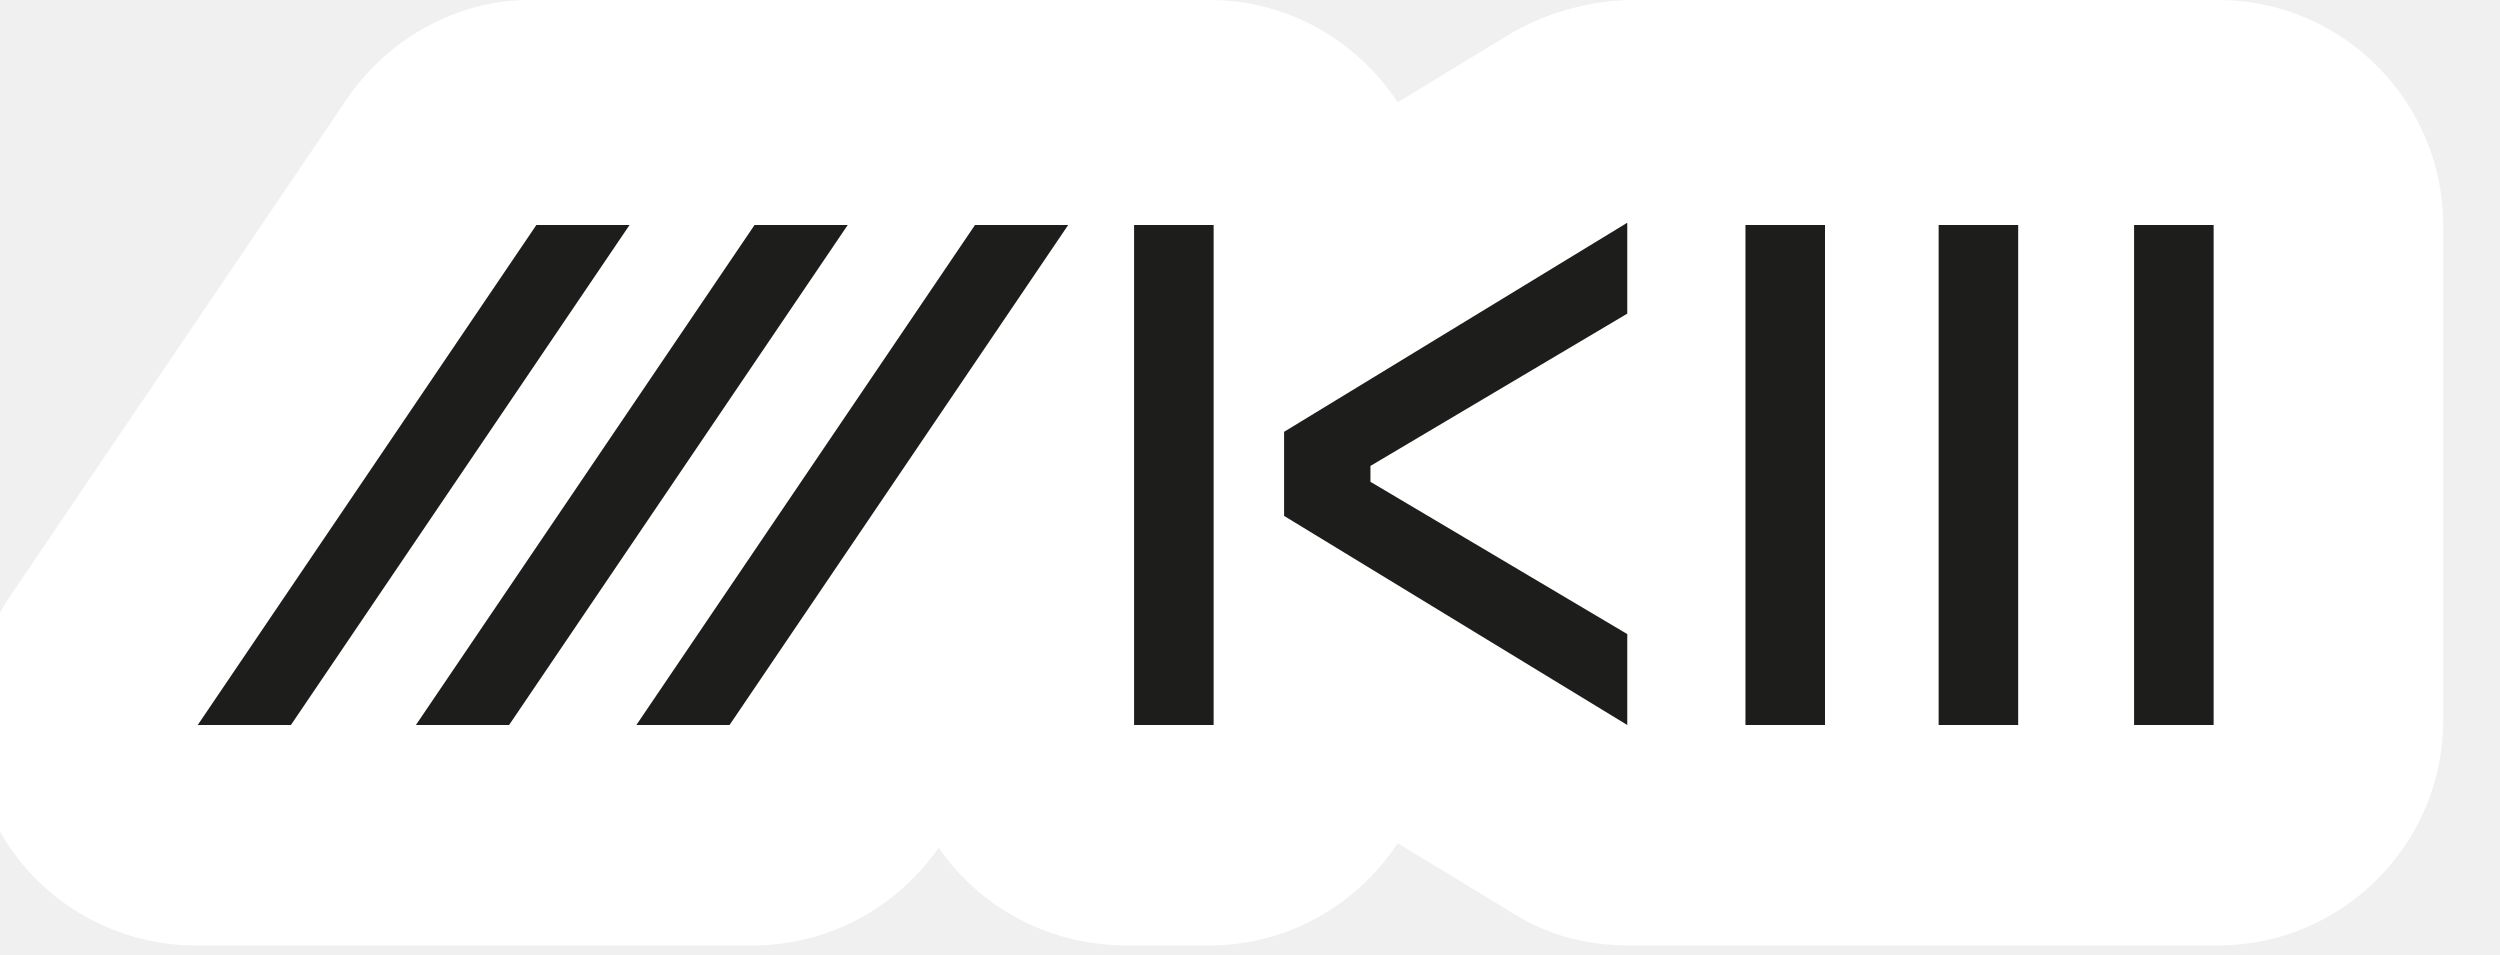
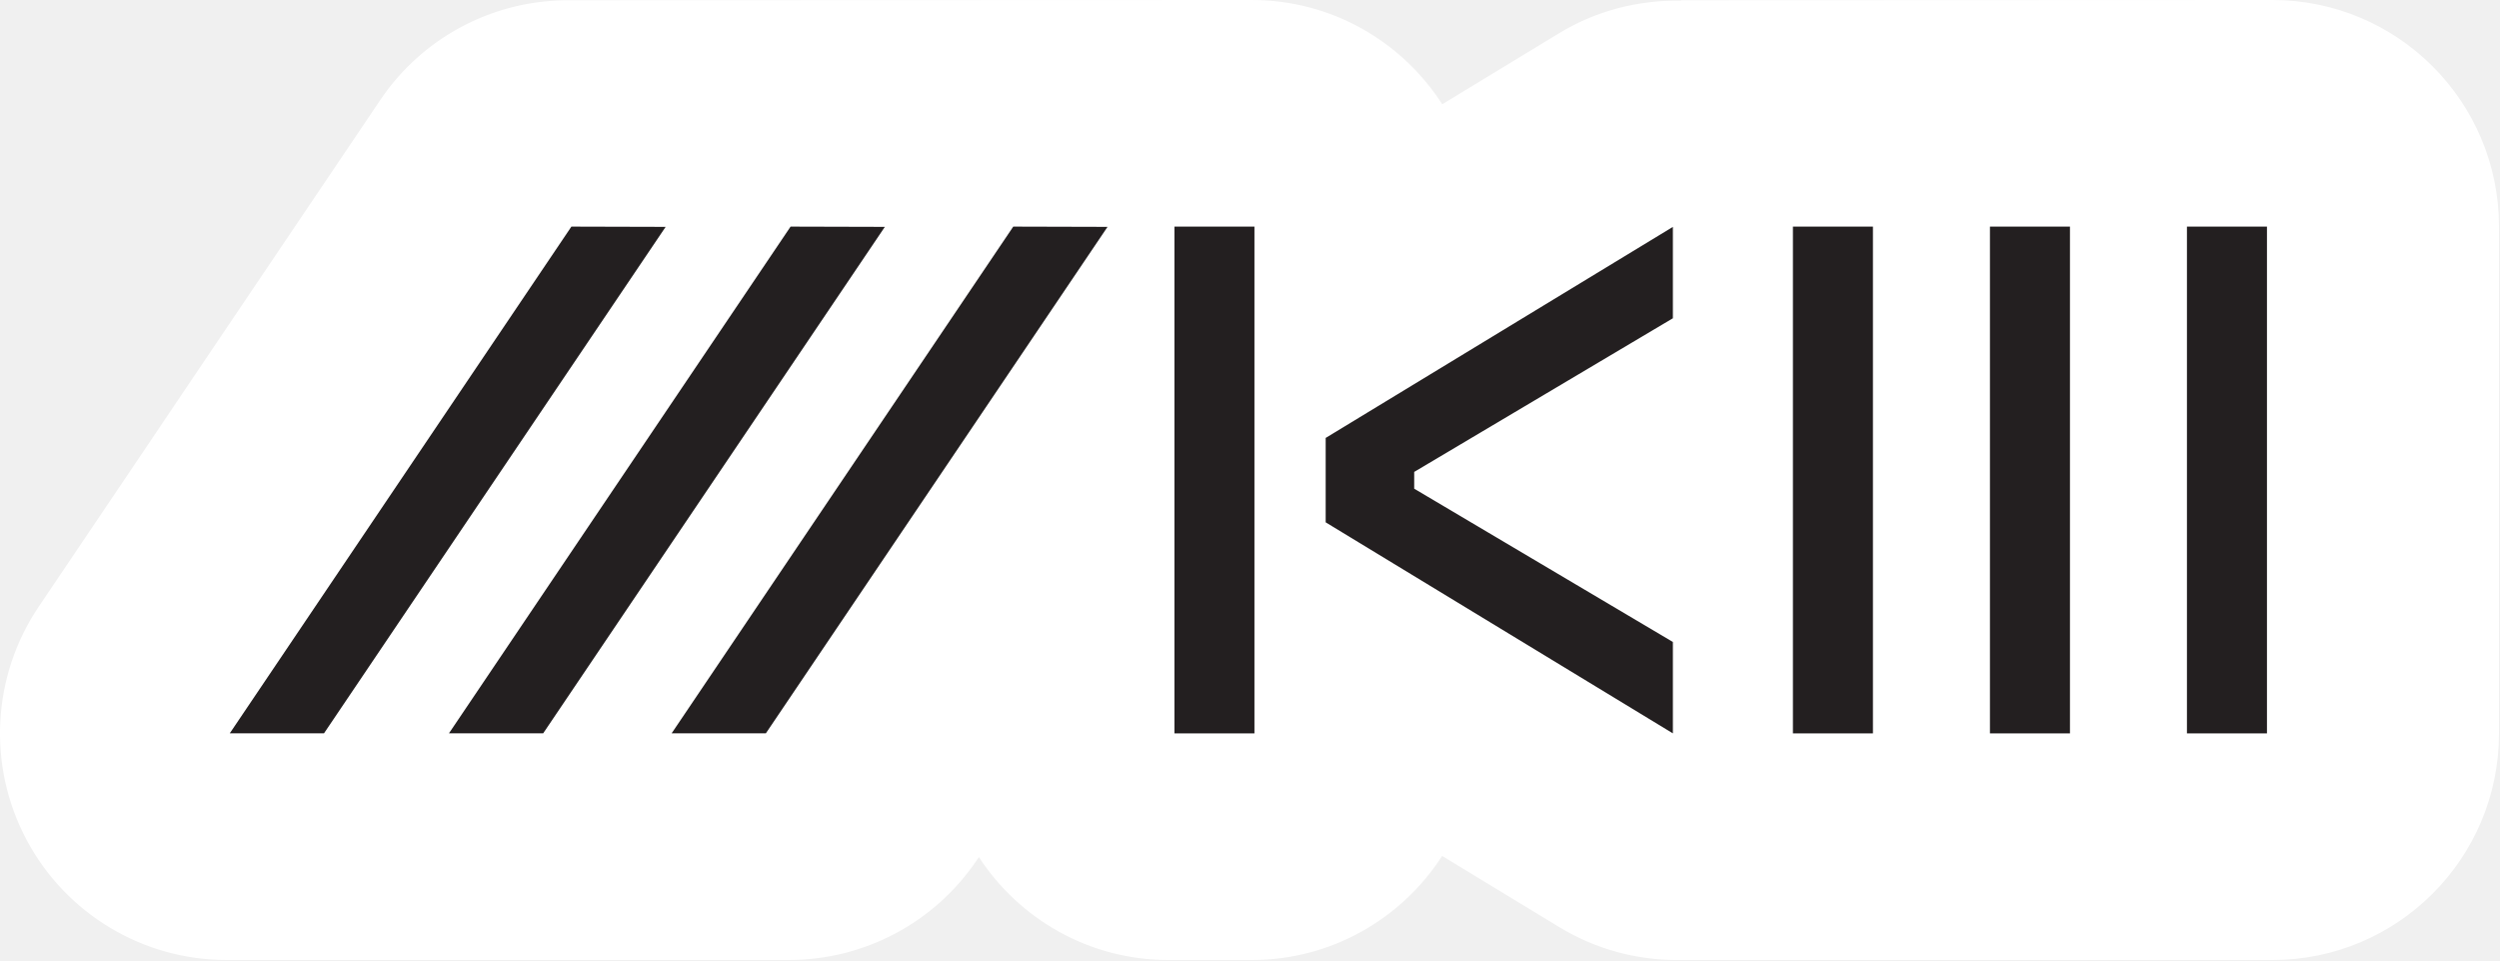
- <svg xmlns="http://www.w3.org/2000/svg" viewBox="75 0 110 42">
-   <defs>
-     <style>
-       .outline { fill: #ffffff; }
-       .inner { fill: #1d1d1b; }
-     </style>
-   </defs>
-   <path class="outline" d="M182.5,31.9V9.9c0-5.4-4.4-9.9-9.9-9.9h-25.7c-1.8,0-3.7.5-5.3,1.4l-5.1,3.1c-1.8-2.7-4.8-4.5-8.3-4.5,0,0-29.9,0-29.9,0h0c-3.2,0-6.2,1.7-8,4.3l-14.9,22c-2,3-2.2,6.9-.5,10.1,1.7,3.2,5.1,5.2,8.7,5.2h24.5c3.3,0,6.3-1.6,8.2-4.3h0c1.8,2.6,4.8,4.3,8.3,4.3h3.6c3.5,0,6.5-1.8,8.3-4.5l5.1,3.1c1.6,1,3.3,1.4,5.1,1.4h25.9c5.4,0,9.9-4.4,9.9-9.9" />
-   <path class="inner" d="M172.4,31.9h-3.5V9.9h3.5v22ZM163.8,31.9h-3.5V9.9h3.5v22ZM155.3,31.9h-3.5V9.9h3.5v22ZM146.6,31.9l-15.1-9.2v-3.7l15.1-9.2v4l-11.3,6.7v.7l11.3,6.7v4ZM128.4,31.9h-3.5V9.9h3.5v22ZM122,9.9l-14.9,22h-4.1l14.9-22h4.1ZM112.3,9.9l-14.9,22h-4.1l14.9-22h4.1ZM102.7,9.9l-14.9,22h-4.1l14.9-22h4.1Z" />
+ <svg xmlns="http://www.w3.org/2000/svg" version="1.1" id="svg2" width="144.949" height="55.662" viewBox="0 0 144.949 55.662">
+   <g id="g8" transform="matrix(1.333333,0,0,-1.333333,-192.2082,188.648)">
+     <g id="g10" transform="scale(0.1)">
+       <path d="m 2528.68,1095.95 v 220.36 c 0,54.43 -44.12,98.55 -98.55,98.55 l -257.27,-0.11 v -0.19 c -18.36,0.35 -36.79,-4.26 -53.03,-14.14 l -50.86,-30.9 c -17.53,27.25 -48.06,45.34 -82.87,45.34 0,0 -298.61,-0.1 -299.23,-0.11 h -0.11 v -0.01 c -32.01,-0.64 -61.79,-16.7 -79.74,-43.32 l -148.61,-220.36 c -20.38,-30.21 -22.42,-69.2 -5.31,-101.37 17.11,-32.17 50.57,-52.28 87.01,-52.28 h 244.69 c 32.75,0 63.37,16.27 81.69,43.42 l 0.9,1.33 c 17.59,-26.93 47.95,-44.762 82.51,-44.762 h 36.2 c 34.78,0 65.28,18.062 82.83,45.262 l 50.9,-30.92 c 15.69,-9.55 33.42,-14.342 51.17,-14.342 0.62,0 259.13,0 259.13,0 54.43,0 98.55,44.122 98.55,98.552" style="fill:#ffffff;fill-opacity:1;fill-rule:nonzero;stroke:none" id="path14" />
+       <path d="M 1731.13,1316.21 1582.5,1095.96 h -40.99 l 148.62,220.36 z m 95.36,0 -148.64,-220.25 h -40.99 l 148.62,220.36 z m 96.87,0 -148.64,-220.25 h -40.99 l 148.62,220.36 z m 63.91,-220.26 h -34.81 v 220.36 h 34.81 z m 182.03,0 -151.04,91.77 v 36.71 l 151.04,91.77 v -39.73 l -112.53,-66.82 v -7.3 l 112.53,-66.66 z m 87.03,0 h -34.81 v 220.36 h 34.81 z m 85.71,0 h -34.81 v 220.36 h 34.81 z m 85.7,0 h -34.81 v 220.36 h 34.81 v -220.36" style="fill:#231f20;fill-opacity:1;fill-rule:nonzero;stroke:none" id="path16" />
+     </g>
+   </g>
</svg>
